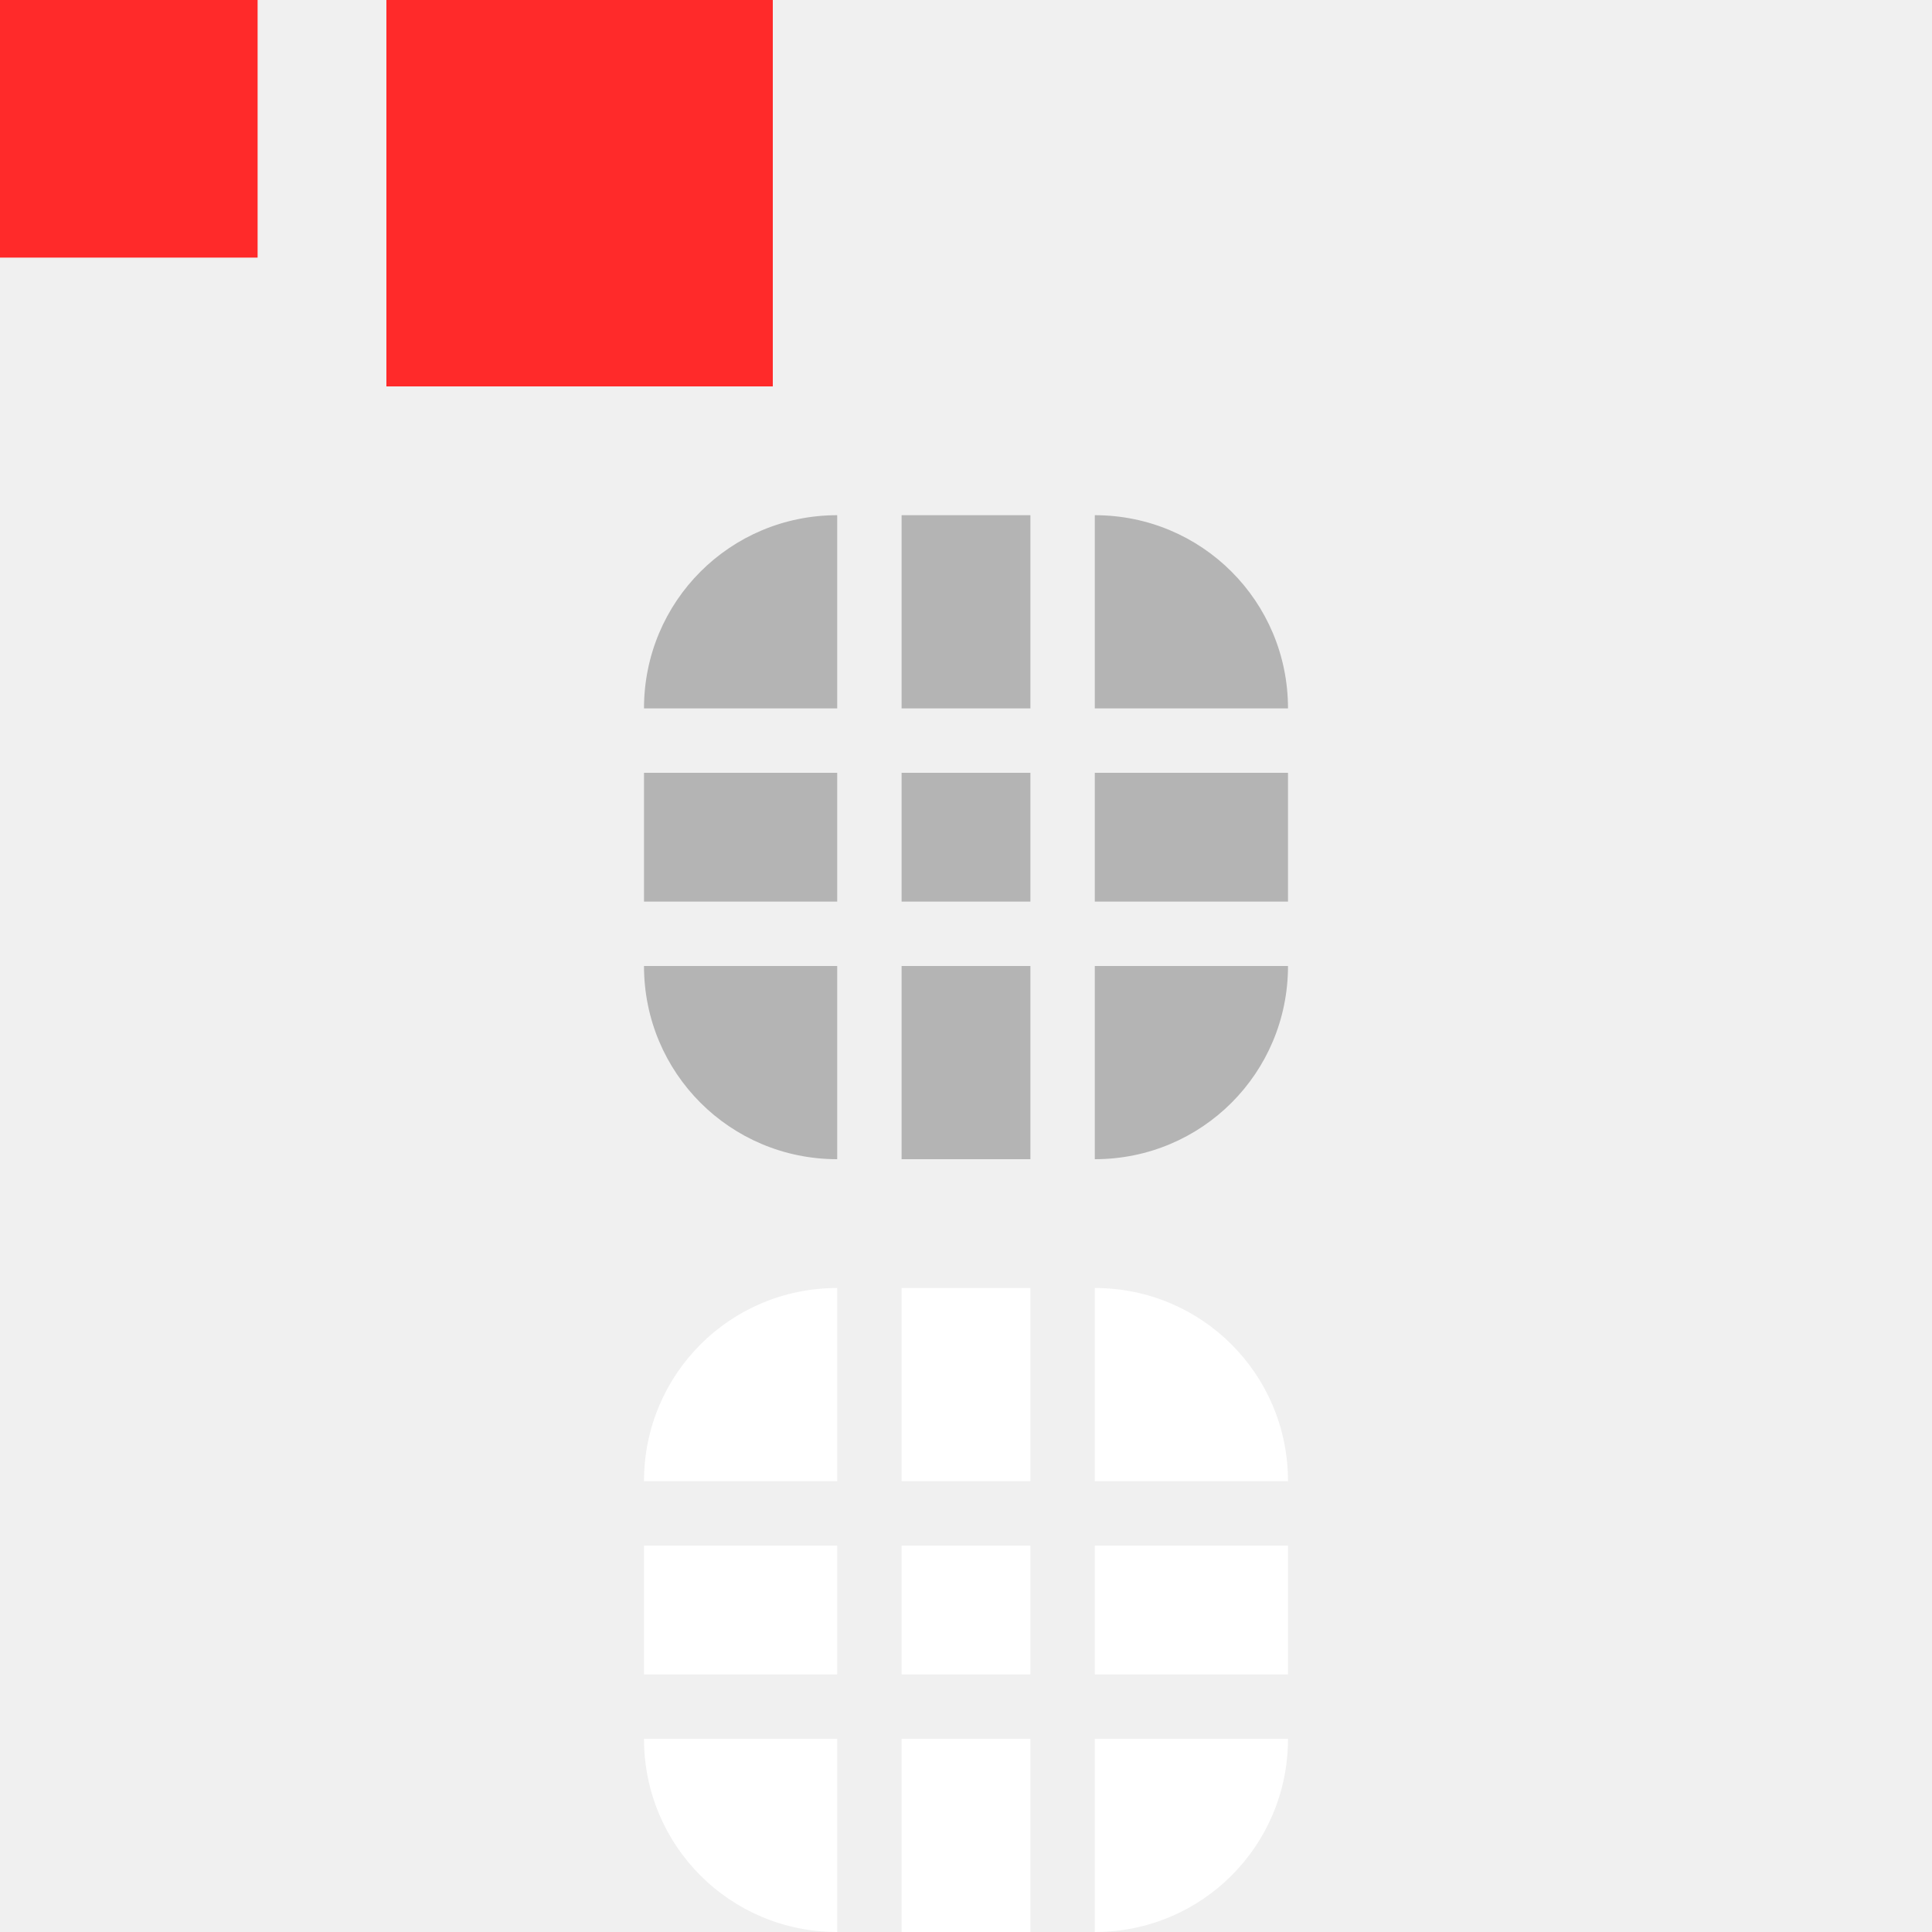
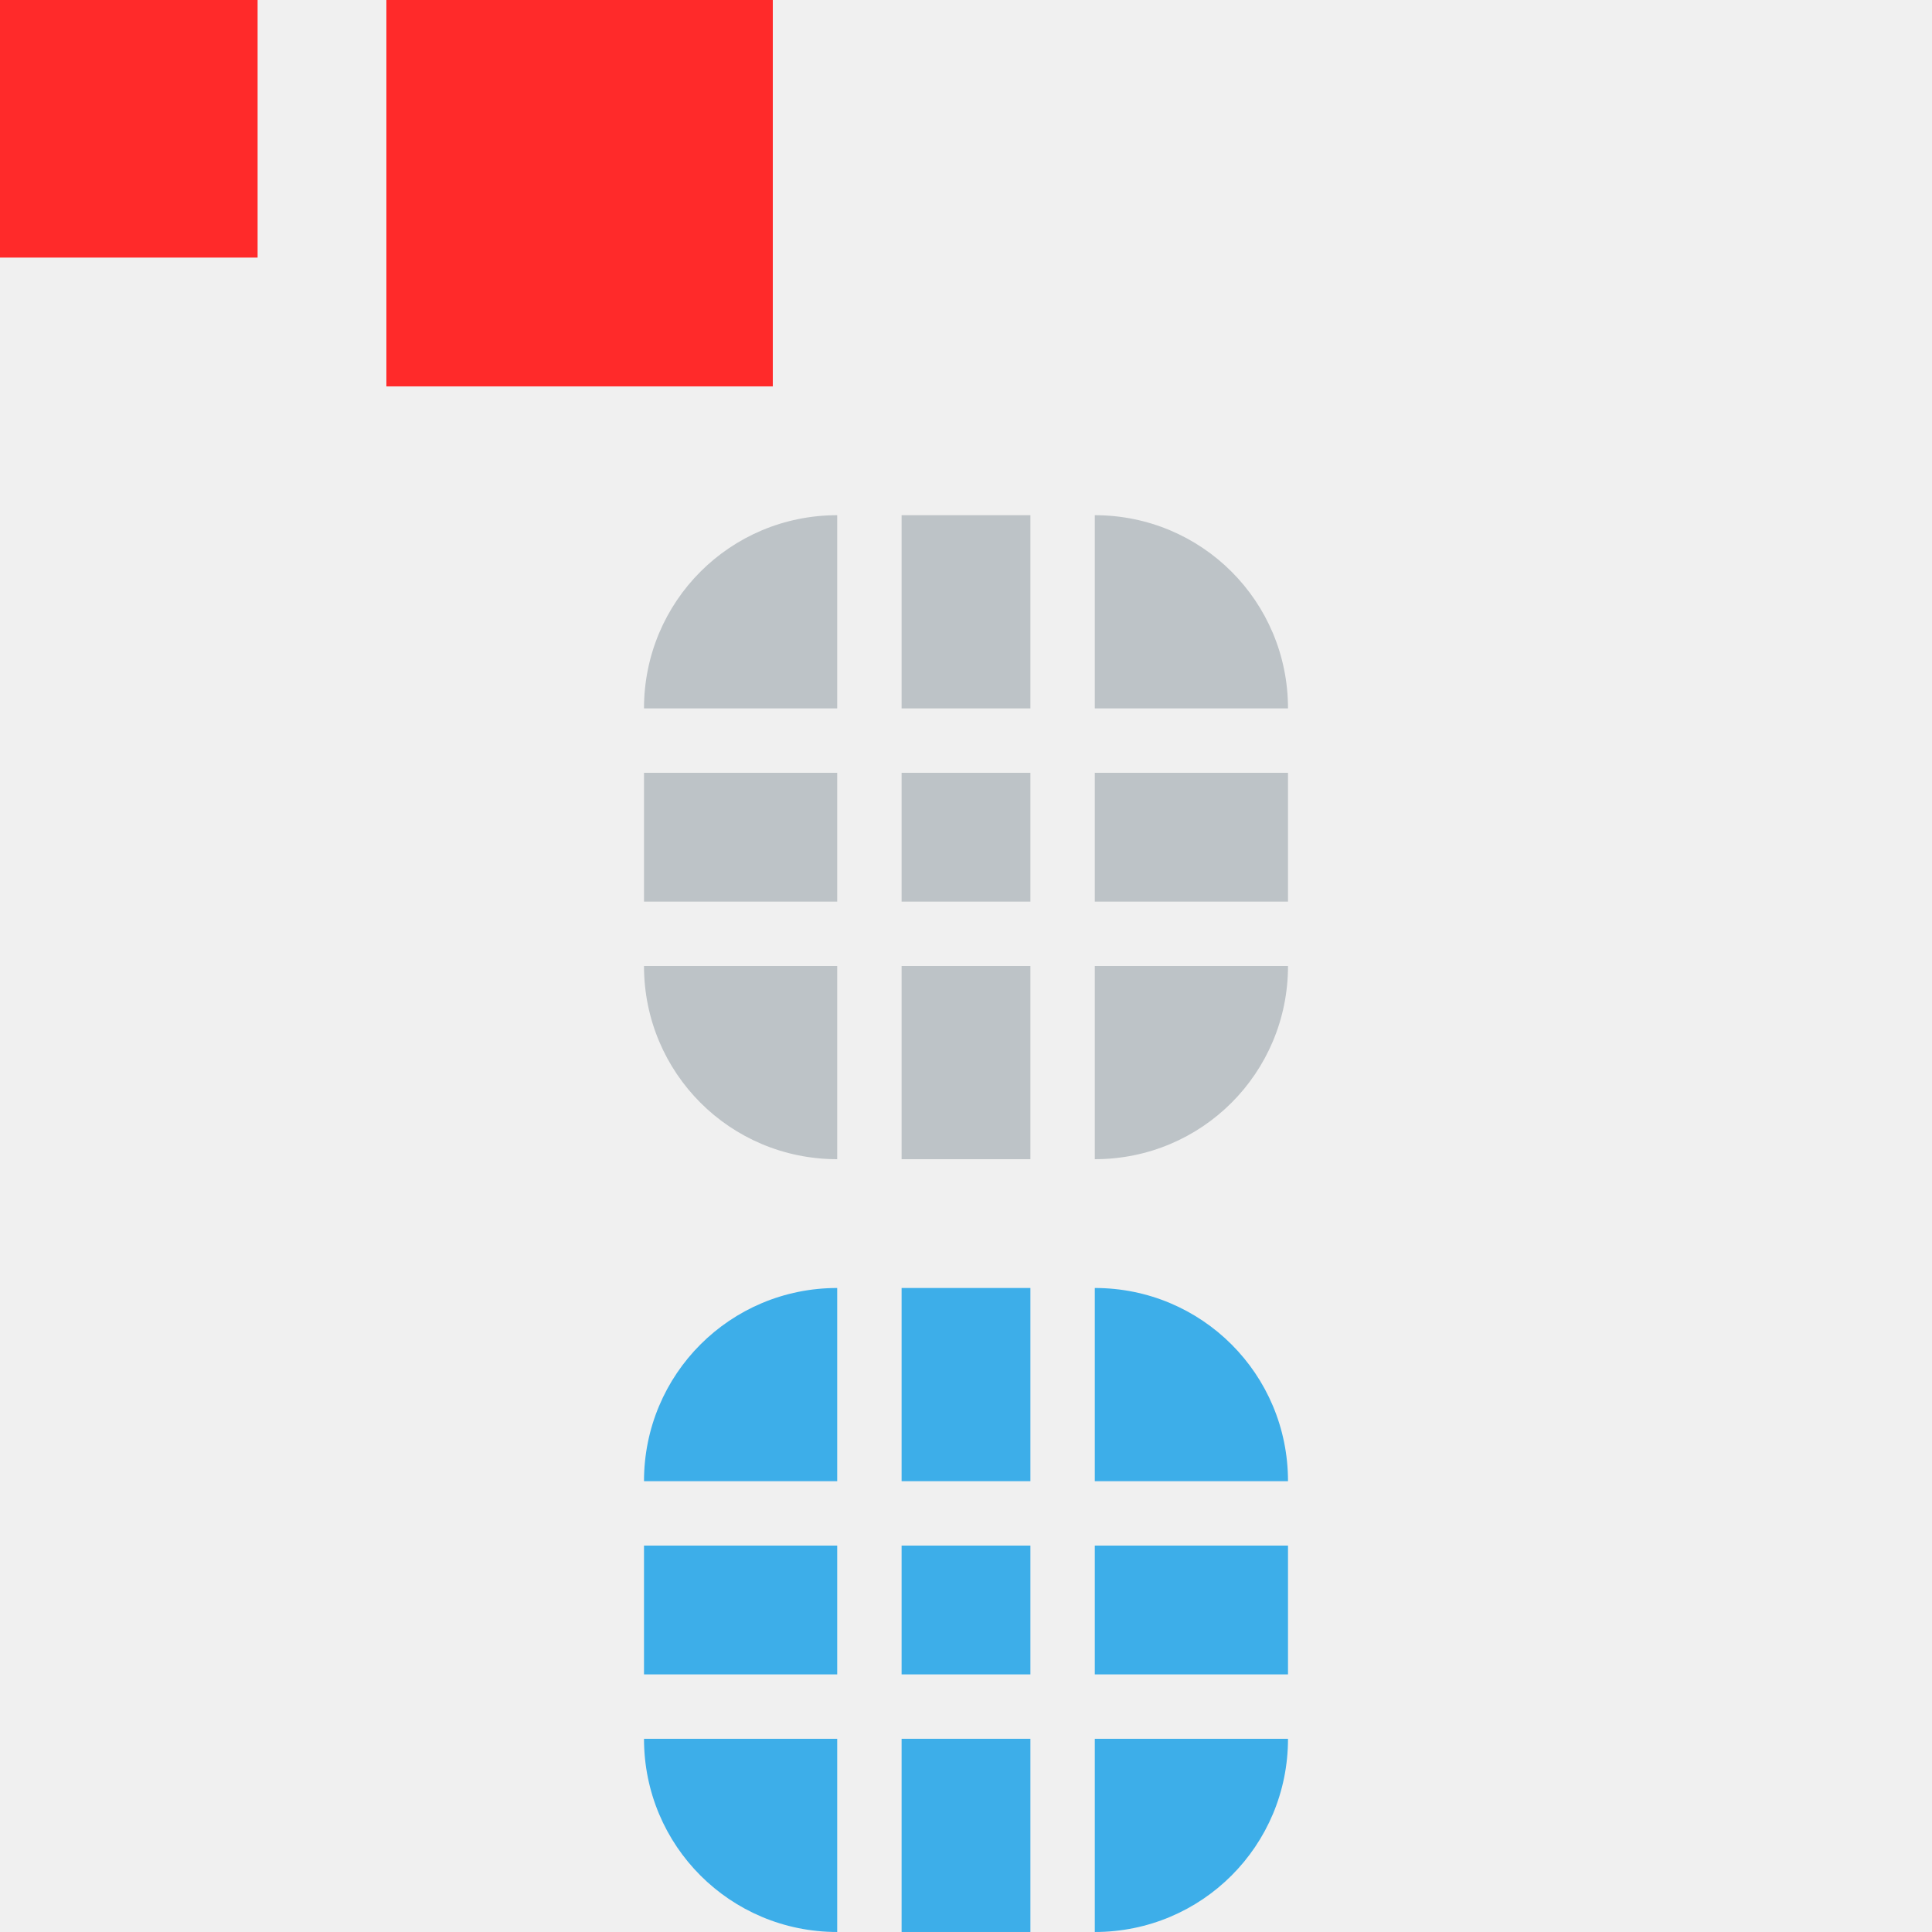
- <svg xmlns="http://www.w3.org/2000/svg" width="30" height="30" version="1.1" viewBox="0 0 30 30" id="svg31">
-   <defs id="defs3">
-     <style id="current-color-scheme" type="text/css">.ColorScheme-Text {
+ <svg xmlns="http://www.w3.org/2000/svg" width="30" height="30" viewBox="0 0 30 30" id="svg2" version="1.1">
+   <defs id="defs4">
+     <style type="text/css" id="current-color-scheme">
+       .ColorScheme-Text {
        color:#31363b;
        stop-color:#31363b;
      }
      .ColorScheme-Background {
        color:#eff0f1;
        stop-color:#eff0f1;
      }
      .ColorScheme-Highlight {
        color:#3daee9;
        stop-color:#3daee9;
      }
      .ColorScheme-ViewText {
        color:#31363b;
        stop-color:#31363b;
      }
      .ColorScheme-ViewBackground {
        color:#fcfcfc;
        stop-color:#fcfcfc;
      }
      .ColorScheme-ViewHover {
        color:#93cee9;
        stop-color:#93cee9;
      }
      .ColorScheme-ViewFocus{
        color:#3daee9;
        stop-color:#3daee9;
      }
      .ColorScheme-ButtonText {
        color:#31363b;
        stop-color:#31363b;
      }
      .ColorScheme-ButtonBackground {
        color:#eff0f1;
        stop-color:#eff0f1;
      }
      .ColorScheme-ButtonHover {
        color:#93cee9;
        stop-color:#93cee9;
      }
      .ColorScheme-ButtonFocus{
        color:#3daee9;
        stop-color:#3daee9;
-       }</style>
+       }
+       </style>
  </defs>
-   <rect style="fill:#ff2a2a" x="0" height="4" width="4" y="-1.4648437e-05" id="hint-tile-center" />
-   <rect style="fill:#ff2a2a" height="6" width="6" y="-1.4648437e-05" x="6" id="hint-bar-size" />
-   <path style="fill:#000000;opacity:0.25" id="bar-inactive-bottomright" d="m 17,15 v 3 c 1.662,0 3,-1.338 3,-3 z" />
-   <path style="fill:#000000;opacity:0.25" id="bar-inactive-right" d="m 17,12 v 2 h 3 v -2 z" />
-   <path style="fill:#000000;opacity:0.25" id="bar-inactive-topright" d="m 17,8 v 3 h 3 C 20,9.338 18.662,8 17,8 Z" />
-   <path style="fill:#000000;opacity:0.25" id="bar-inactive-bottomleft" d="m 10,15 c 0,1.662 1.338,3 3,3 v -3 z" />
-   <path style="fill:#000000;opacity:0.25" id="bar-inactive-left" d="m 10,12 v 2 h 3 v -2 z" />
-   <path style="fill:#000000;opacity:0.25" id="bar-inactive-topleft" d="m 13,8 c -1.662,0 -3,1.338 -3,3 h 3 z" />
-   <path style="fill:#000000;opacity:0.25" id="bar-inactive-bottom" d="m 14,15 v 3 h 2 v -3 z" />
-   <path style="fill:#000000;opacity:0.25" id="bar-inactive-center" d="m 16,12 h -2 v 2 h 2 z" />
-   <path style="fill:#000000;opacity:0.25" id="bar-inactive-top" d="m 14,8 v 3 h 2 V 8 Z" />
-   <path id="bar-active-bottomright" class="ColorScheme-Highlight" d="m 17,27 v 3 c 1.662,0 3,-1.338 3,-3 z" style="color:#3daee9;fill:#ffffff;fill-opacity:1" />
-   <path id="bar-active-right" class="ColorScheme-Highlight" d="m 17,24 v 2 h 3 v -2 z" style="color:#3daee9;fill:#ffffff;fill-opacity:1" />
-   <path id="bar-active-topright" class="ColorScheme-Highlight" d="m 17,20 v 3 h 3 c 0,-1.662 -1.338,-3 -3,-3 z" style="color:#3daee9;fill:#ffffff;fill-opacity:1" />
-   <path id="bar-active-bottomleft" class="ColorScheme-Highlight" d="m 10,27 c 0,1.662 1.338,3 3,3 v -3 z" style="color:#3daee9;fill:#ffffff;fill-opacity:1" />
-   <path id="bar-active-left" class="ColorScheme-Highlight" d="m 10,24 v 2 h 3 v -2 z" style="color:#3daee9;fill:#ffffff;fill-opacity:1" />
-   <path id="bar-active-topleft" class="ColorScheme-Highlight" d="m 13,20 c -1.662,0 -3,1.338 -3,3 h 3 z" style="color:#3daee9;fill:#ffffff;fill-opacity:1" />
-   <path id="bar-active-bottom" class="ColorScheme-Highlight" d="m 14,27 v 3 h 2 v -3 z" style="color:#3daee9;fill:#ffffff;fill-opacity:1" />
-   <path id="bar-active-center" class="ColorScheme-Highlight" d="m 16,24 h -2 v 2 h 2 z" style="color:#3daee9;fill:#ffffff;fill-opacity:1" />
-   <path id="bar-active-top" class="ColorScheme-Highlight" d="m 14,20 v 3 h 2 v -3 z" style="color:#3daee9;fill:#ffffff;fill-opacity:1" />
+   <g id="layer1" transform="translate(0,-904.3622)">
+     <rect style="opacity:1;fill:#ff2a2a;fill-opacity:1;stroke:none" id="hint-tile-center" width="4" height="4" x="0" y="904.362" />
+     <rect style="opacity:1;fill:#ff2a2a;fill-opacity:1;stroke:none" id="hint-bar-size" width="6" height="6" x="6" y="904.362" />
+     <path style="opacity:1;fill:#bdc3c7;fill-opacity:1;stroke:none" d="m 17,15 0,3 c 1.662,0 3,-1.338 3,-3 l -3,0 z" transform="translate(0,904.3622)" id="bar-inactive-bottomright" />
+     <path style="opacity:1;fill:#bdc3c7;fill-opacity:1;stroke:none" d="m 17,12 0,2 3,0 0,-2 -3,0 z" transform="translate(0,904.3622)" id="bar-inactive-right" />
+     <path style="opacity:1;fill:#bdc3c7;fill-opacity:1;stroke:none" d="m 17,8 0,3 3,0 C 20,9.338 18.662,8 17,8 Z" transform="translate(0,904.3622)" id="bar-inactive-topright" />
+     <path style="opacity:1;fill:#bdc3c7;fill-opacity:1;stroke:none" d="m 10,15 c 0,1.662 1.338,3 3,3 l 0,-3 -3,0 z" transform="translate(0,904.3622)" id="bar-inactive-bottomleft" />
+     <path style="opacity:1;fill:#bdc3c7;fill-opacity:1;stroke:none" d="m 10,12 0,2 3,0 0,-2 -3,0 z" transform="translate(0,904.3622)" id="bar-inactive-left" />
+     <path style="opacity:1;fill:#bdc3c7;fill-opacity:1;stroke:none" d="m 13,8 c -1.662,0 -3,1.338 -3,3 l 3,0 0,-3 z" transform="translate(0,904.3622)" id="bar-inactive-topleft" />
+     <path style="opacity:1;fill:#bdc3c7;fill-opacity:1;stroke:none" d="m 14,15 0,3 2,0 0,-3 -2,0 z" transform="translate(0,904.3622)" id="bar-inactive-bottom" />
+     <path style="opacity:1;fill:#bdc3c7;fill-opacity:1;stroke:none" d="m 16,12 -2,0 0,2 2,0 0,-2 z" id="bar-inactive-center" transform="translate(0,904.3622)" />
+     <path style="opacity:1;fill:#bdc3c7;fill-opacity:1;stroke:none" d="m 14,8 0,3 2,0 0,-3 -2,0 z" transform="translate(0,904.3622)" id="bar-inactive-top" />
+     <path id="bar-active-bottomright" d="m 17,931.362 0,3 c 1.662,0 3,-1.338 3,-3 l -3,0 z" style="opacity:1;fill:currentColor;fill-opacity:1;stroke:none" class="ColorScheme-ButtonFocus" />
+     <path id="bar-active-right" d="m 17,928.362 0,2 3,0 0,-2 -3,0 z" style="opacity:1;fill:currentColor;fill-opacity:1;stroke:none" class="ColorScheme-ButtonFocus" />
+     <path id="bar-active-topright" d="m 17,924.362 0,3 3,0 c 0,-1.662 -1.338,-3 -3,-3 z" style="opacity:1;fill:currentColor;fill-opacity:1;stroke:none" class="ColorScheme-ButtonFocus" />
+     <path id="bar-active-bottomleft" d="m 10,931.362 c 0,1.662 1.338,3 3,3 l 0,-3 -3,0 z" style="opacity:1;fill:currentColor;fill-opacity:1;stroke:none" class="ColorScheme-ButtonFocus" />
+     <path id="bar-active-left" d="m 10,928.362 0,2 3,0 0,-2 -3,0 z" style="opacity:1;fill:currentColor;fill-opacity:1;stroke:none" class="ColorScheme-ButtonFocus" />
+     <path id="bar-active-topleft" d="m 13,924.362 c -1.662,0 -3,1.338 -3,3 l 3,0 0,-3 z" style="opacity:1;fill:currentColor;fill-opacity:1;stroke:none" class="ColorScheme-ButtonFocus" />
+     <path id="bar-active-bottom" d="m 14,931.362 0,3 2,0 0,-3 -2,0 z" style="opacity:1;fill:currentColor;fill-opacity:1;stroke:none" class="ColorScheme-ButtonFocus" />
+     <path id="bar-active-center" d="m 16,928.362 -2,0 0,2 2,0 0,-2 z" style="opacity:1;fill:currentColor;fill-opacity:1;stroke:none" class="ColorScheme-ButtonFocus" />
+     <path id="bar-active-top" d="m 14,924.362 0,3 2,0 0,-3 -2,0 z" style="opacity:1;fill:currentColor;fill-opacity:1;stroke:none" class="ColorScheme-ButtonFocus" />
+   </g>
</svg>
